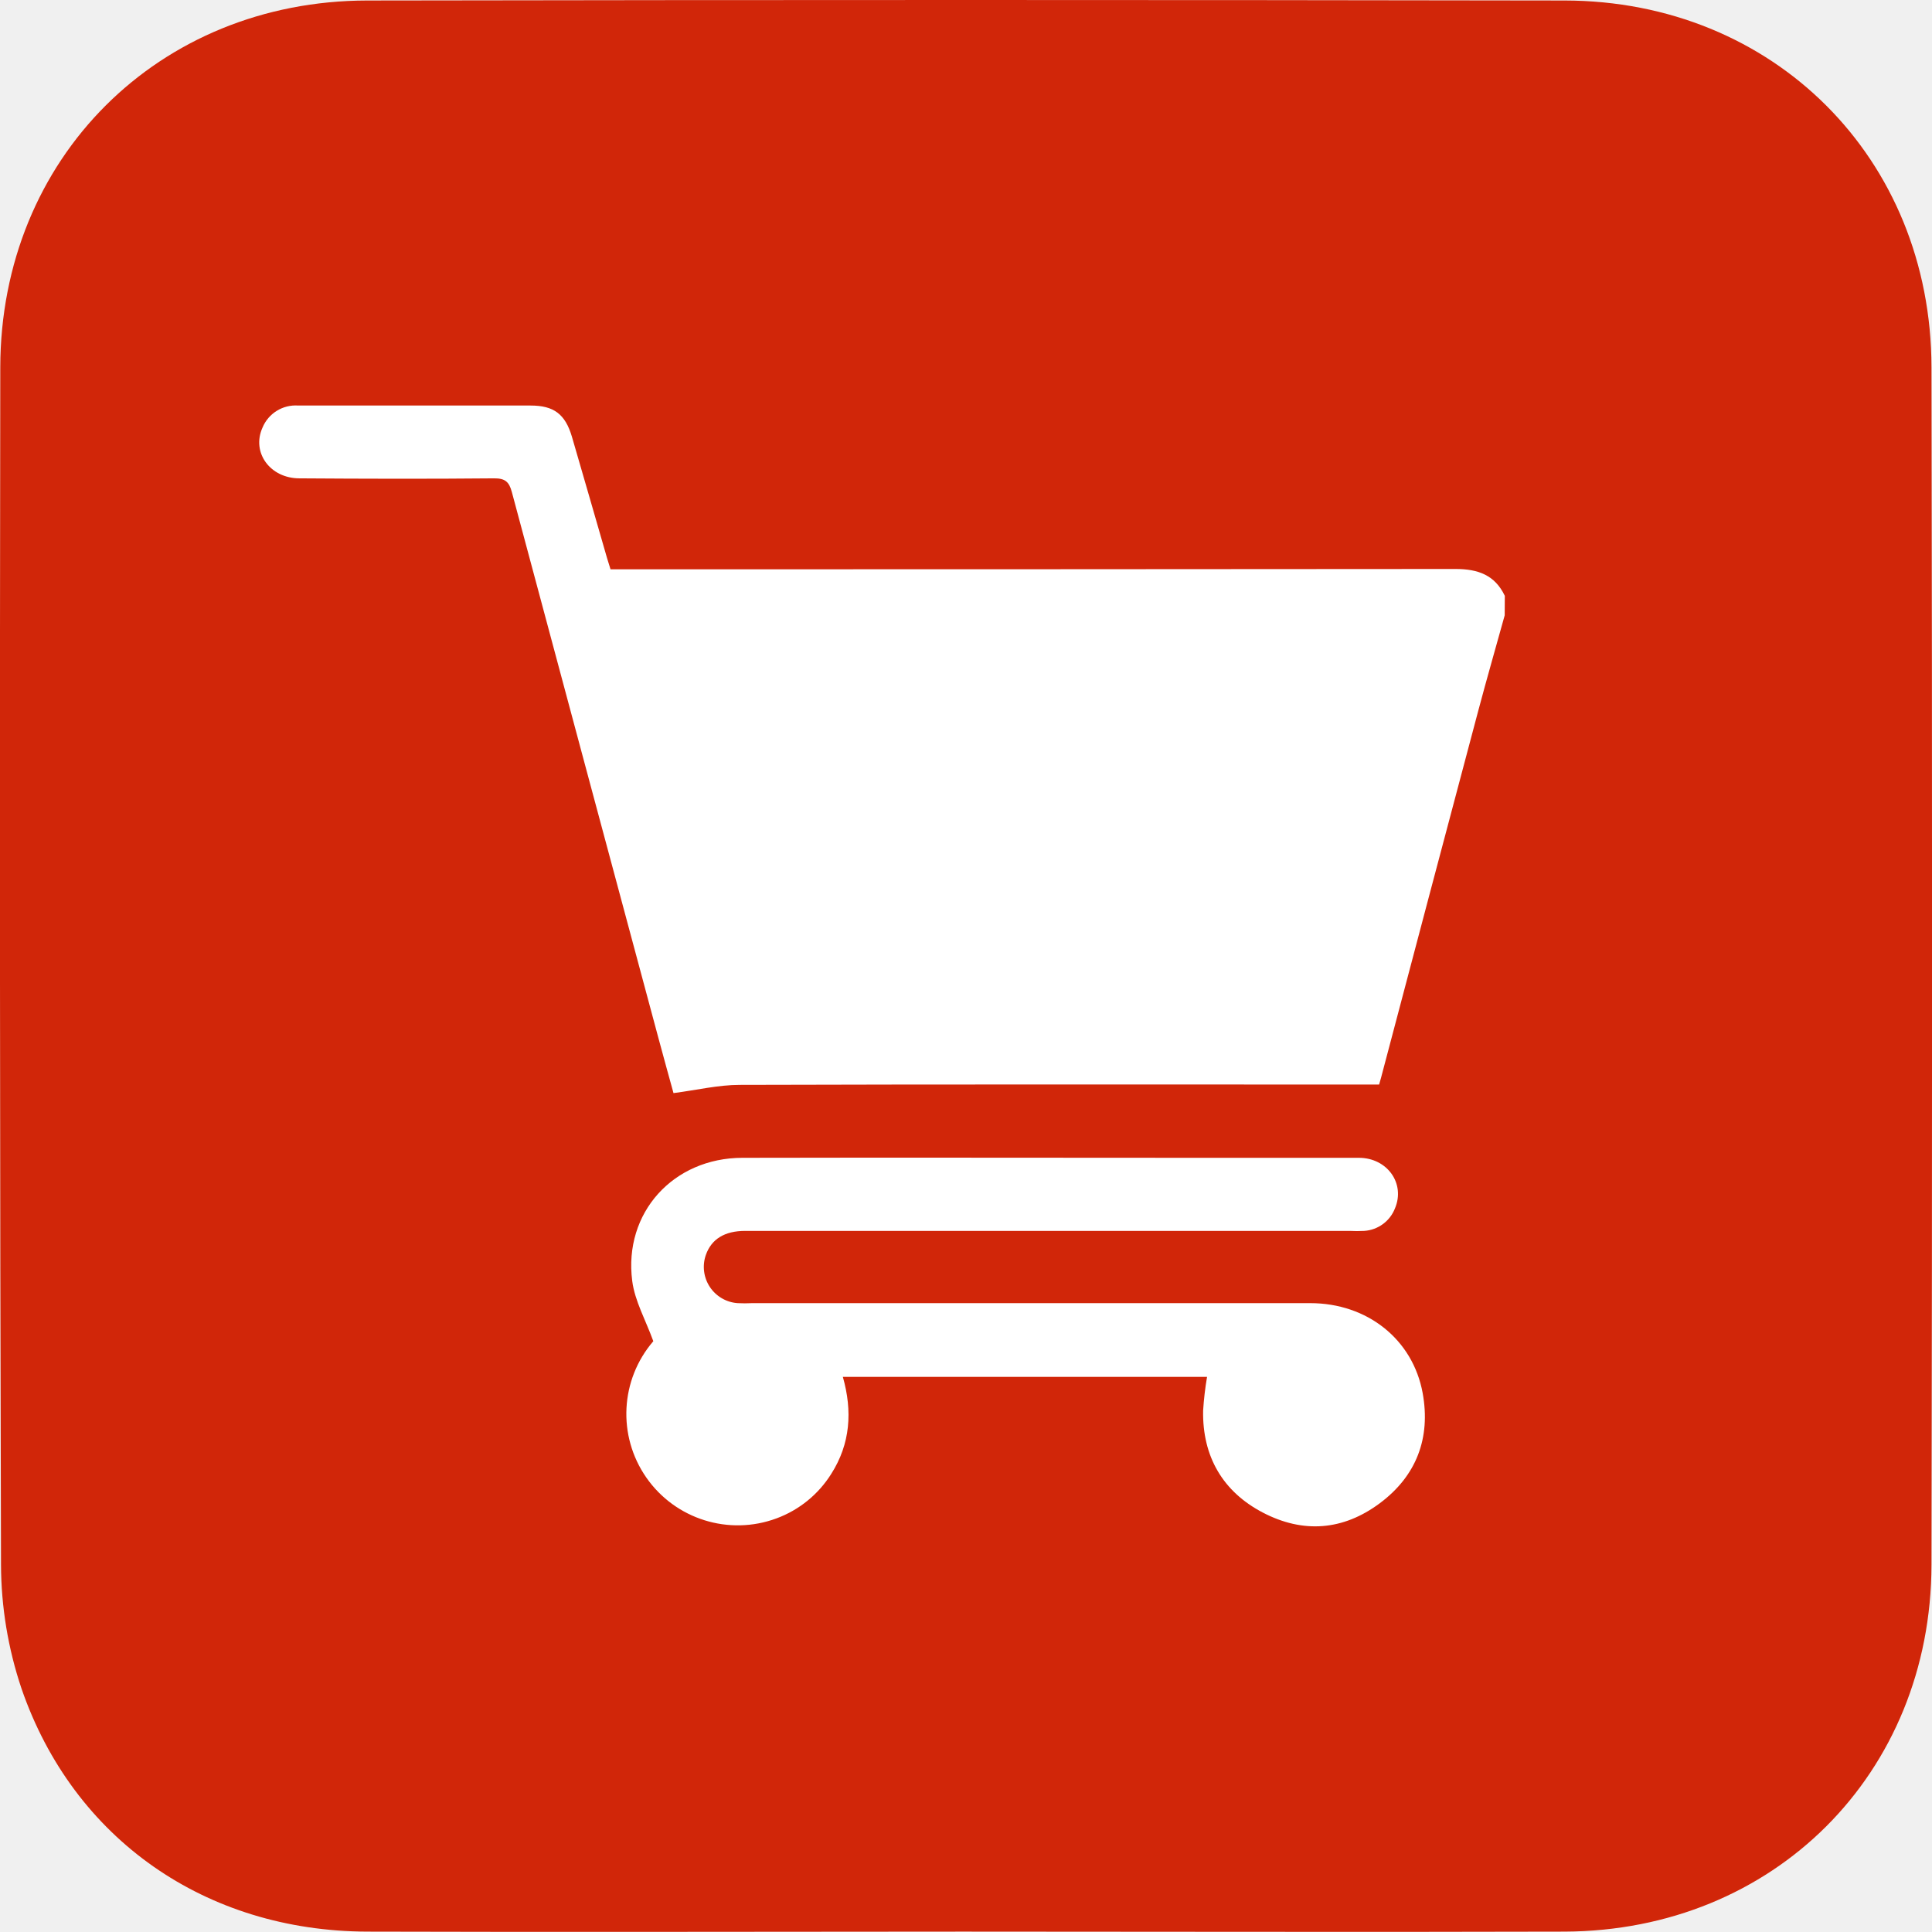
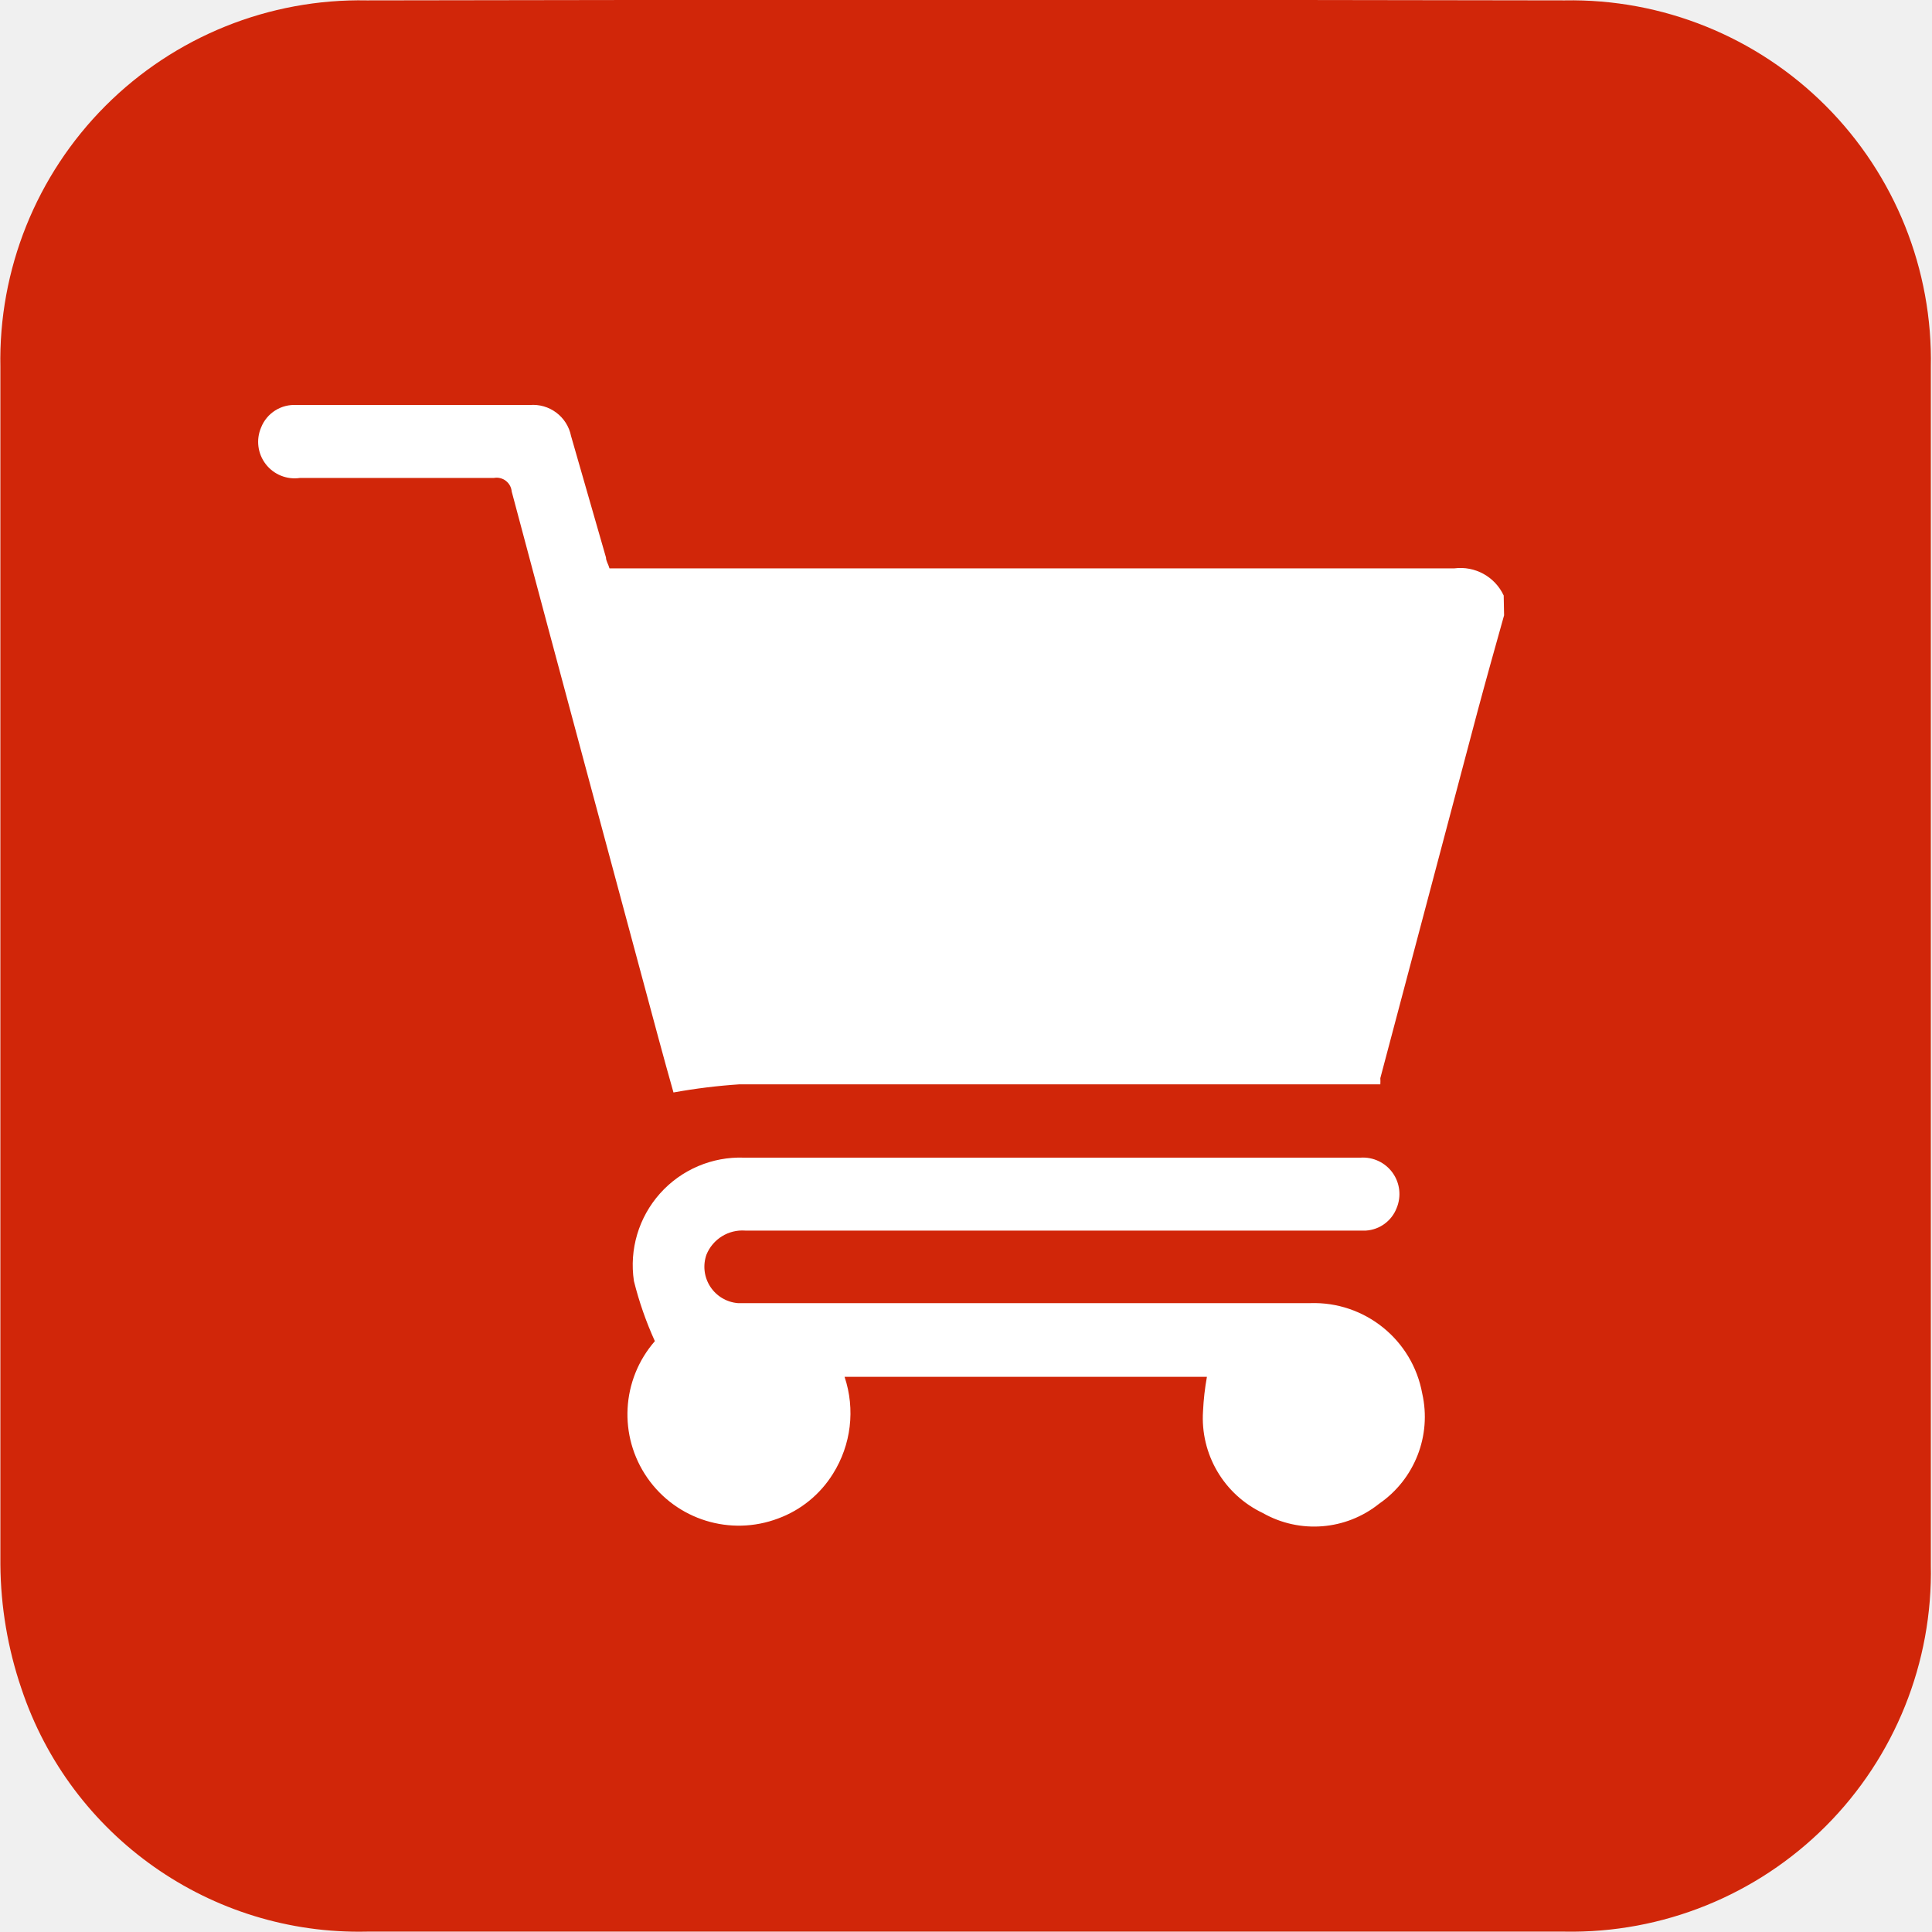
- <svg xmlns="http://www.w3.org/2000/svg" viewBox="0 0 343.63 343.61">
+ <svg xmlns="http://www.w3.org/2000/svg" viewBox="0 0 49.8 49.8">
  <defs>
    <style>.cls-1{fill:#fff;}.cls-2{fill:#d12609;}</style>
  </defs>
  <g id="Capa_2" data-name="Capa 2">
-     <path class="cls-1" d="M1098.5,449c0-30.08-22.71-52.71-52.76-52.76q-86.13-.13-172.25,0c-30,.05-52.72,22.72-52.77,52.76q-.13,86.13.1,172.25a56.36,56.36,0,0,0,2.95,17.81c7.47,21.7,26.52,34.9,49.72,35,28.57.09,57.14,0,85.72,0,28.84,0,57.68.09,86.52,0,30.07-.12,52.71-22.7,52.77-52.78Q1098.67,535.14,1098.5,449Z" transform="translate(-787.8 -368.96)" />
+     <path class="cls-1" d="M45.25,11.68A7.49,7.49,0,0,0,37.61,4q-12.48,0-25,0A7.49,7.49,0,0,0,5,11.68q0,12.48,0,25a8,8,0,0,0,.43,2.58,7.39,7.39,0,0,0,7.2,5.07H25.07c4.18,0,8.36,0,12.54,0a7.49,7.49,0,0,0,7.64-7.65Q45.28,24.16,45.25,11.68Z" transform="translate(-0.23 -0.08)" />
  </g>
  <g id="Capa_3" data-name="Capa 3">
-     <path class="cls-2" d="M1131.34,434.29c-.07-37.2-28.08-65.18-65.24-65.24q-106.48-.18-213,0c-37.15.06-65.19,28.09-65.25,65.23q-.17,106.49.13,213a69.72,69.72,0,0,0,3.64,22c9.24,26.83,32.79,43.15,61.48,43.24,35.32.11,70.65,0,106,0,35.66,0,71.32.1,107,0,37.18-.14,65.17-28.07,65.24-65.26Q1131.54,540.77,1131.34,434.29Z" transform="translate(-787.8 -368.96)" />
-     <path class="cls-1" d="M1055.43,478.4c-1.57,5.66-3.2,11.32-4.71,17q-8.68,32.64-17.3,65.31c-.09.34-.2.68-.33,1.15h-3.66c-36.68,0-73.37-.05-110.06.06-3.83,0-7.66.93-11.78,1.46-.83-3-1.76-6.37-2.67-9.75q-13.06-48.57-26.08-97.15c-.49-1.84-1.21-2.46-3.19-2.44-11.53.11-23.06.08-34.59,0-5.22,0-8.55-4.59-6.58-9a6.39,6.39,0,0,1,6.37-3.95c9.66,0,19.32,0,29,0,4.11,0,8.22,0,12.32,0s6.16,1.49,7.36,5.57c2.1,7.18,4.16,14.37,6.24,21.56.18.61.39,1.22.62,2h2.83q73.74,0,147.47-.06c4,0,7,1.08,8.76,4.78Z" transform="translate(-787.8 -368.96)" />
-     <path class="cls-1" d="M1002.49,613.85H937.71c1.73,6.11,1.35,11.9-2.07,17.27a19.44,19.44,0,0,1-9.72,7.9A19.82,19.82,0,0,1,904,607.51c-1.36-3.76-3.29-7.14-3.75-10.71-1.57-12.14,7.3-21.89,19.6-21.91,26.81-.06,53.63,0,80.44,0,9.73,0,19.46,0,29.19,0,5.07,0,8.31,4.58,6.43,9a6.31,6.31,0,0,1-5.48,4,24.83,24.83,0,0,1-2.59,0H920.35c-3.65,0-6,1.44-7,4.26a6.46,6.46,0,0,0,5.64,8.59,24.88,24.88,0,0,0,2.59,0q49.63,0,99.26,0c10.15,0,18.25,6.44,20,16,1.45,8-1.11,14.74-7.64,19.6s-13.63,5.38-20.77,1.66-10.79-10-10.64-18.14A56.68,56.68,0,0,1,1002.49,613.85Z" transform="translate(-787.8 -368.96)" />
+     <path class="cls-2" d="M50,9.55A9.27,9.27,0,0,0,40.56.09Q25.13.06,9.69.09A9.27,9.27,0,0,0,.24,9.55q0,15.42,0,30.86A10.15,10.15,0,0,0,.78,43.6a9.17,9.17,0,0,0,8.91,6.27c5.12,0,10.24,0,15.36,0s10.34,0,15.51,0A9.27,9.27,0,0,0,50,40.41Q50,25,50,9.55Z" transform="translate(-0.23 -0.08)" />
+     <path class="cls-1" d="M39,15.94c-.23.82-.46,1.64-.68,2.46l-2.51,9.47a1.42,1.42,0,0,1,0,.16H19.29a15.15,15.15,0,0,0-1.7.21c-.12-.43-.26-.92-.39-1.41-1.26-4.69-2.53-9.38-3.78-14.08a.39.39,0,0,0-.46-.35h-5a.94.94,0,0,1-1-1.3.92.92,0,0,1,.92-.58h6a1,1,0,0,1,1.07.8l.9,3.13c0,.09.06.17.09.28h.41c7.12,0,14.25,0,21.37,0a1.23,1.23,0,0,1,1.27.7Z" transform="translate(-0.23 -0.08)" />
+     <path class="cls-1" d="M31.34,35.57H22a2.94,2.94,0,0,1-.3,2.5,2.8,2.8,0,0,1-1.41,1.15,2.87,2.87,0,0,1-3.18-4.57,9,9,0,0,1-.54-1.55,2.77,2.77,0,0,1,2.84-3.18c3.89,0,7.77,0,11.66,0,1.41,0,2.82,0,4.23,0a.94.94,0,0,1,.93,1.3.91.91,0,0,1-.79.58h-16a1,1,0,0,0-1,.62.94.94,0,0,0,.81,1.25H34A2.84,2.84,0,0,1,36.89,36a2.72,2.72,0,0,1-1.11,2.84,2.68,2.68,0,0,1-3,.24,2.71,2.71,0,0,1-1.54-2.63A6.68,6.68,0,0,1,31.34,35.57Z" transform="translate(-0.23 -0.08)" />
  </g>
</svg>
